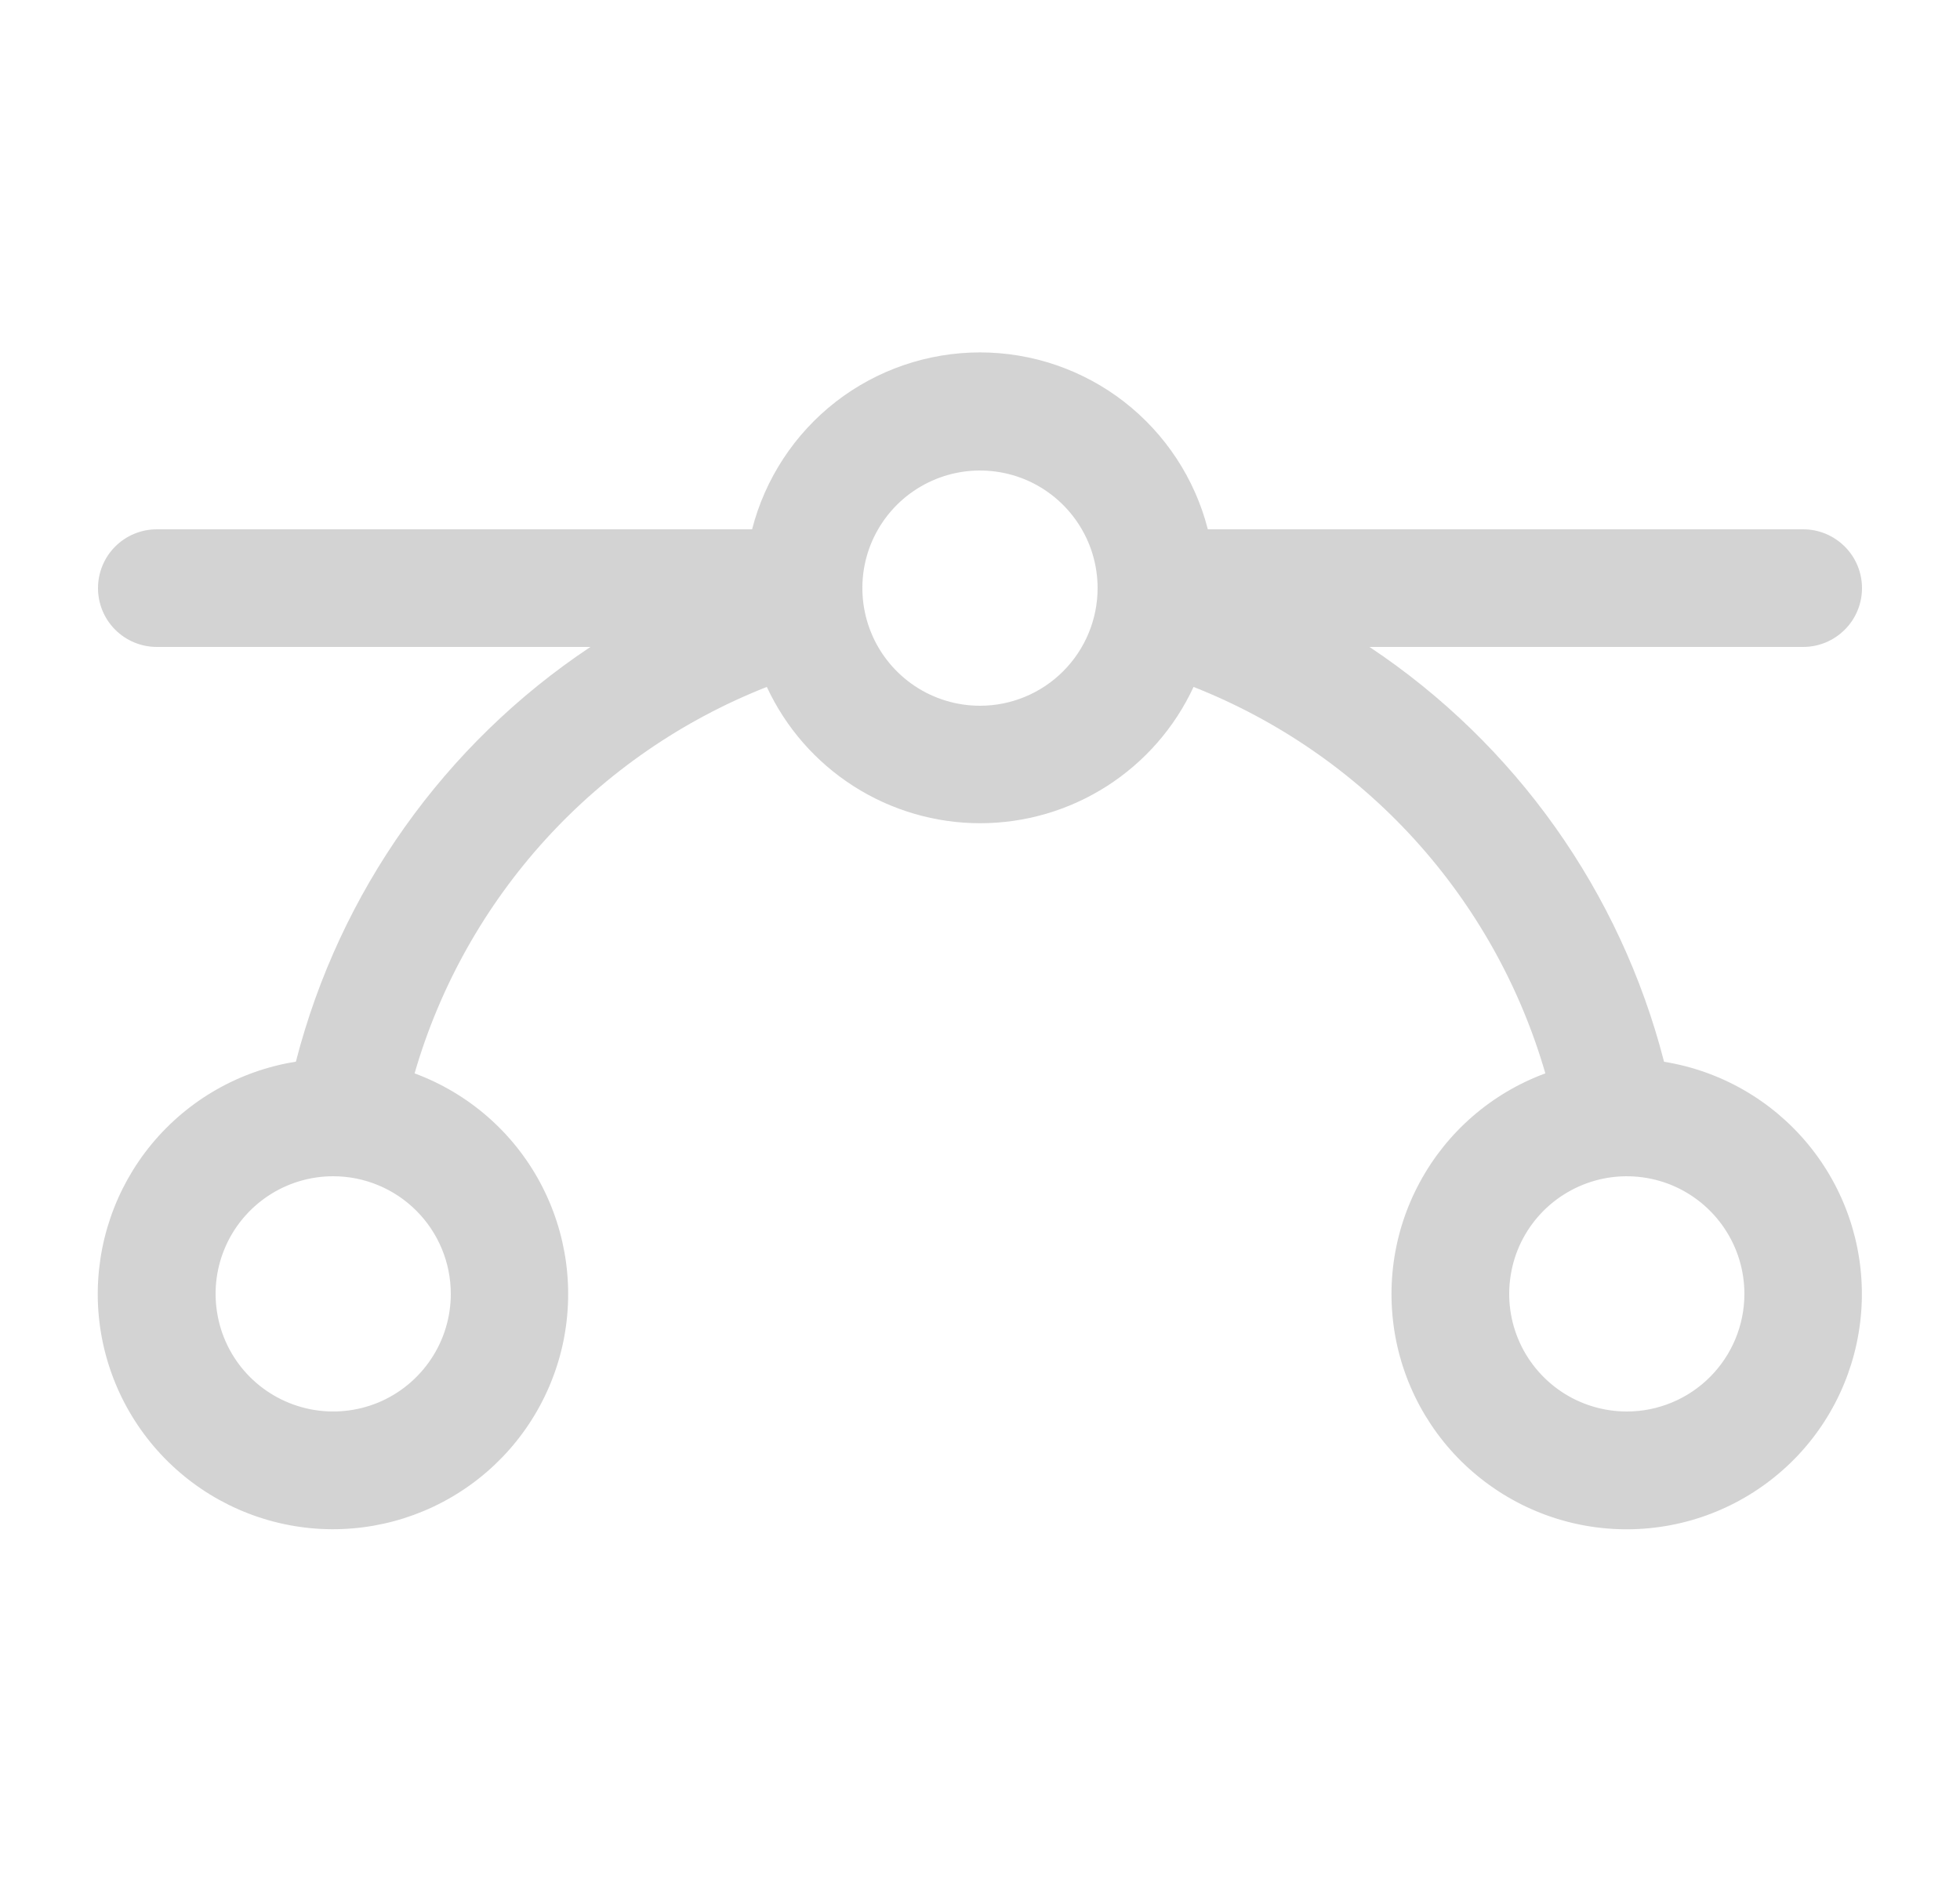
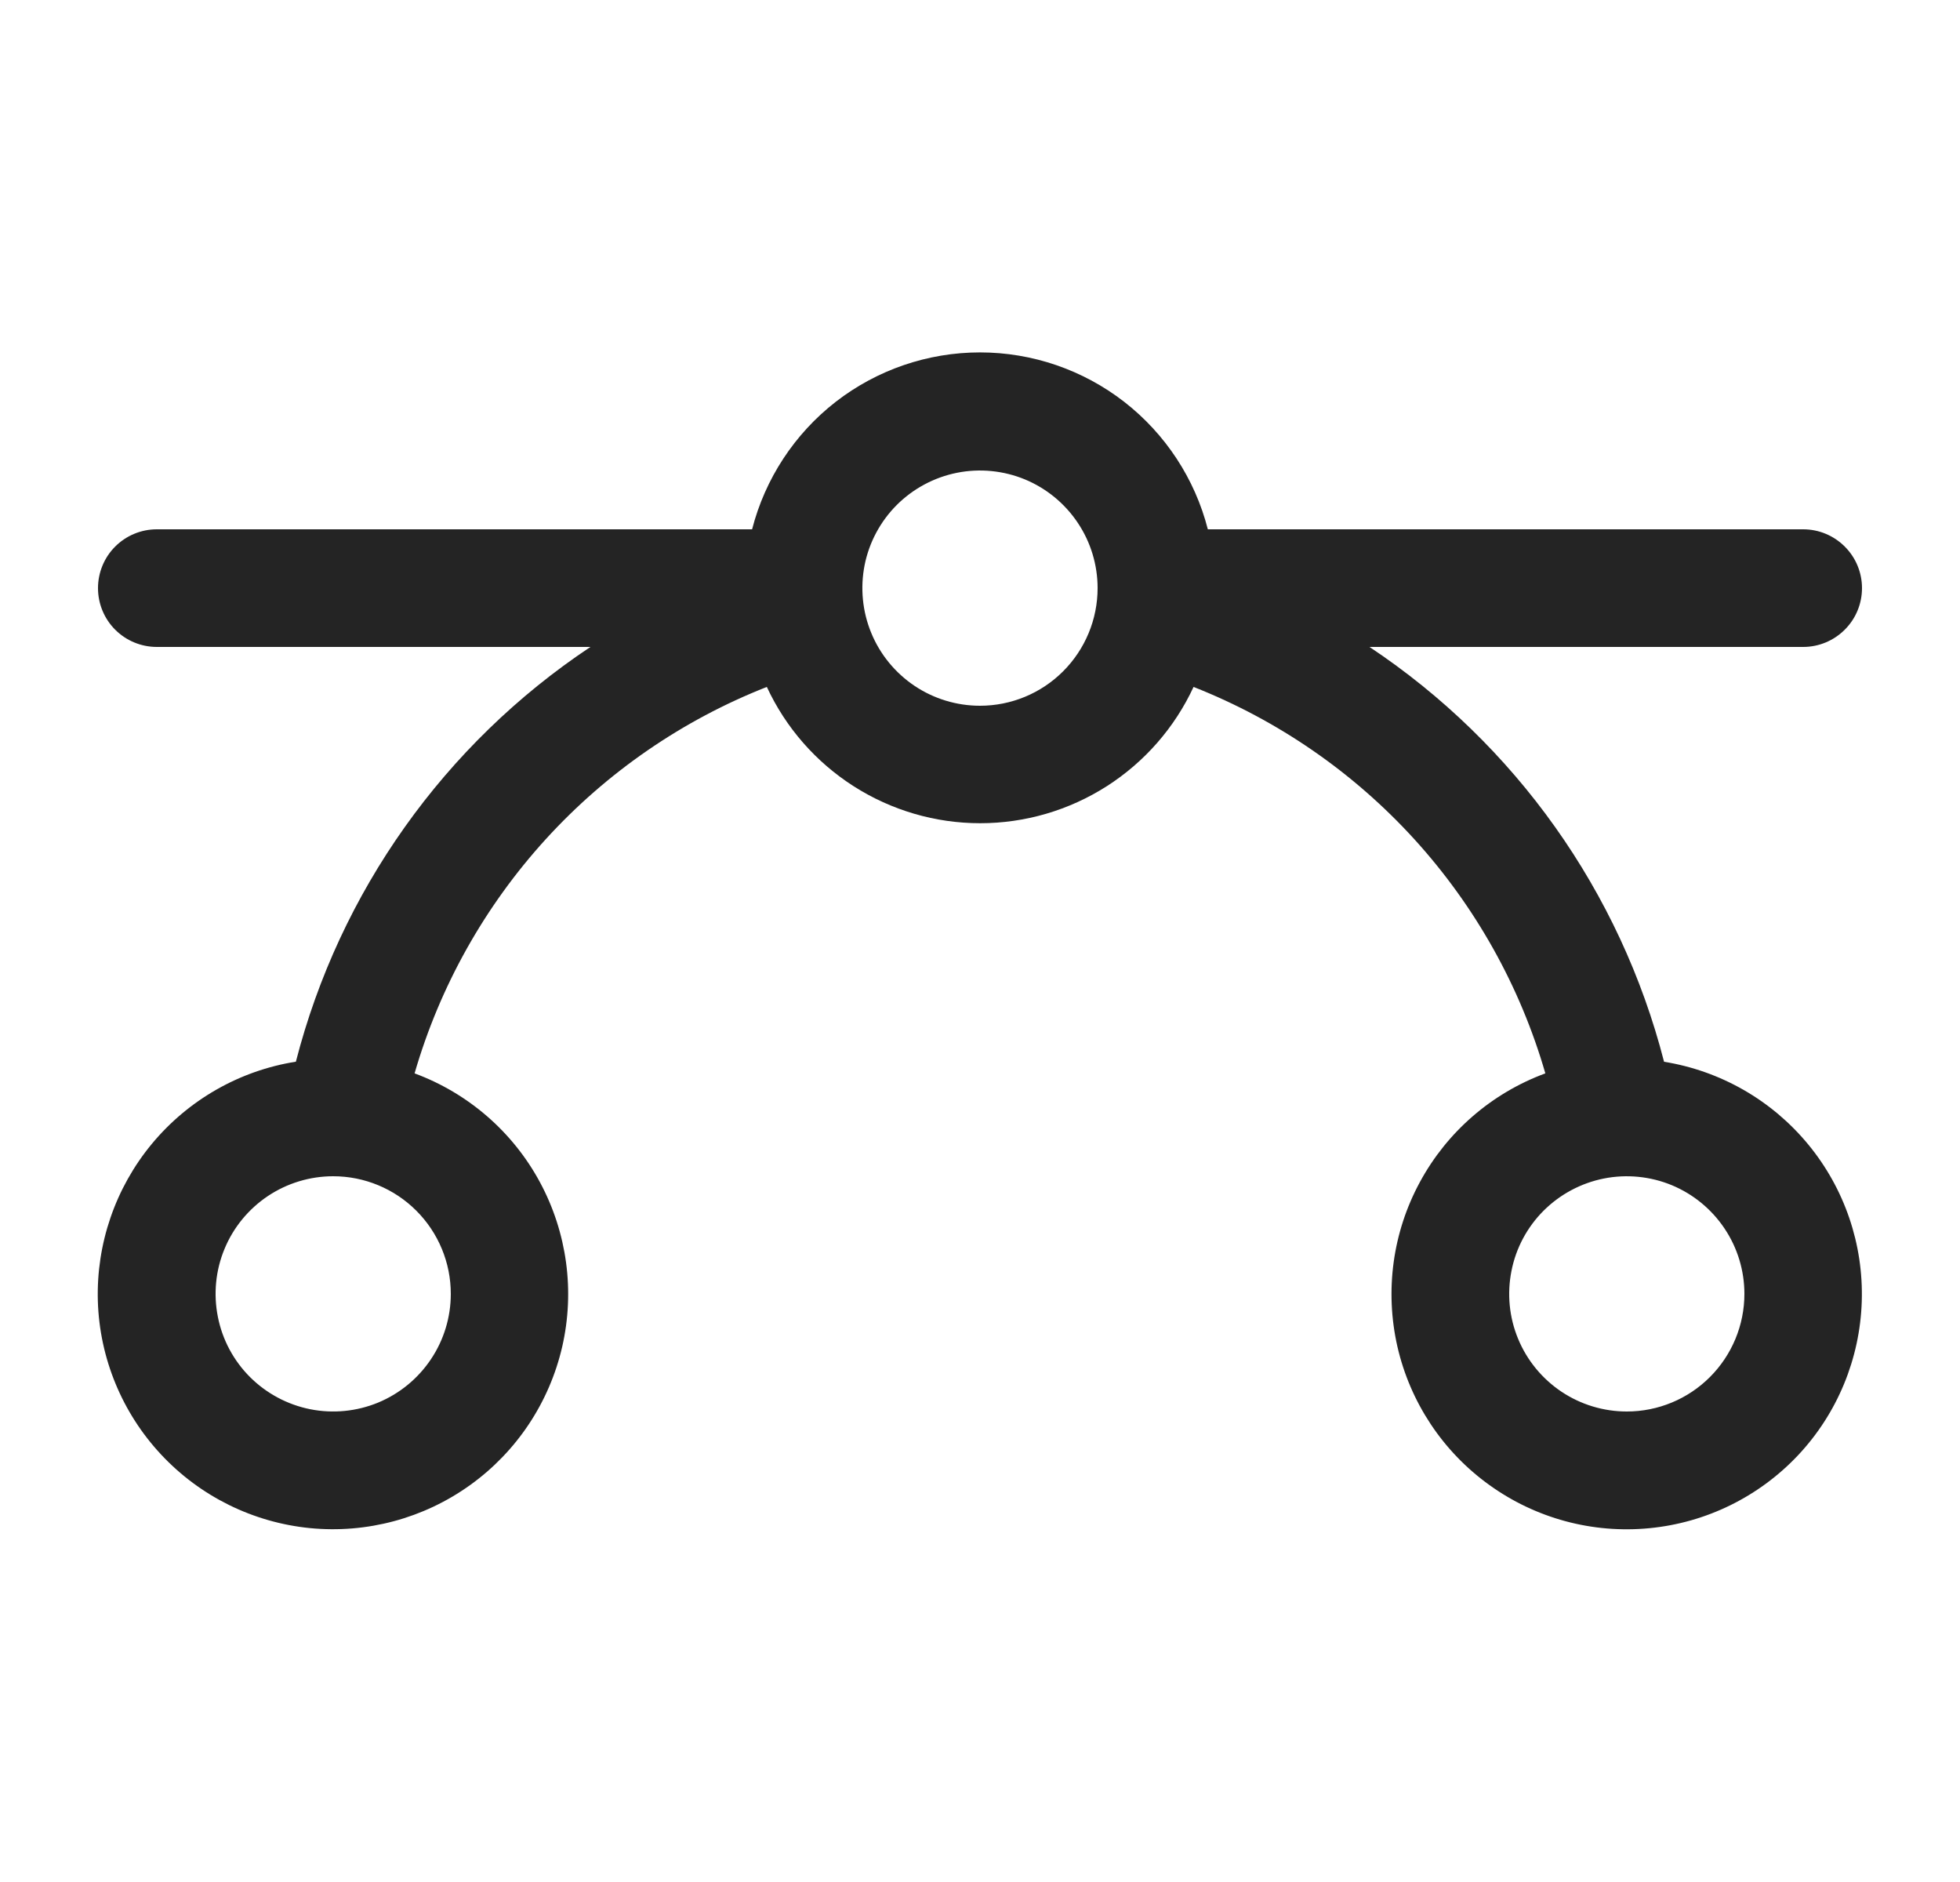
<svg xmlns="http://www.w3.org/2000/svg" width="25" height="24" viewBox="0 0 25 24" fill="none">
-   <path d="M21.225 13.539C20.668 11.373 19.33 9.489 17.468 8.25H23C23.199 8.25 23.389 8.171 23.53 8.03C23.671 7.89 23.75 7.699 23.75 7.5C23.75 7.301 23.671 7.11 23.53 6.97C23.389 6.829 23.199 6.75 23 6.75H15.406C15.241 6.105 14.865 5.533 14.339 5.124C13.813 4.716 13.166 4.494 12.5 4.494C11.834 4.494 11.186 4.716 10.66 5.124C10.134 5.533 9.759 6.105 9.593 6.75H2C1.801 6.75 1.61 6.829 1.469 6.97C1.329 7.11 1.25 7.301 1.25 7.5C1.25 7.699 1.329 7.89 1.469 8.03C1.61 8.171 1.801 8.25 2 8.25H7.531C5.669 9.489 4.331 11.373 3.774 13.539C3.054 13.653 2.401 14.027 1.936 14.588C1.471 15.15 1.227 15.862 1.248 16.591C1.27 17.32 1.557 18.016 2.055 18.549C2.553 19.082 3.227 19.415 3.953 19.487C4.679 19.558 5.406 19.363 5.998 18.937C6.59 18.512 7.007 17.885 7.171 17.174C7.334 16.463 7.233 15.718 6.887 15.076C6.541 14.434 5.972 13.941 5.288 13.688C5.61 12.577 6.183 11.556 6.962 10.701C7.741 9.847 8.705 9.183 9.781 8.76C10.022 9.279 10.406 9.718 10.888 10.026C11.37 10.334 11.93 10.498 12.502 10.498C13.075 10.498 13.635 10.334 14.117 10.026C14.599 9.718 14.983 9.279 15.224 8.76C16.299 9.184 17.262 9.848 18.04 10.702C18.818 11.557 19.39 12.578 19.711 13.688C19.027 13.94 18.458 14.433 18.111 15.074C17.763 15.715 17.662 16.461 17.824 17.172C17.987 17.883 18.403 18.51 18.995 18.936C19.587 19.363 20.313 19.559 21.039 19.488C21.765 19.418 22.44 19.085 22.939 18.553C23.437 18.021 23.724 17.325 23.747 16.596C23.77 15.867 23.527 15.155 23.062 14.592C22.598 14.03 21.945 13.656 21.225 13.54V13.539ZM5.75 16.5C5.75 16.797 5.662 17.087 5.497 17.333C5.332 17.58 5.098 17.772 4.824 17.886C4.55 17.999 4.248 18.029 3.957 17.971C3.666 17.913 3.399 17.77 3.189 17.561C2.979 17.351 2.836 17.084 2.779 16.793C2.721 16.502 2.75 16.2 2.864 15.926C2.977 15.652 3.17 15.418 3.416 15.253C3.663 15.088 3.953 15 4.25 15C4.648 15 5.029 15.158 5.31 15.439C5.592 15.721 5.75 16.102 5.75 16.5ZM12.5 9C12.203 9 11.913 8.912 11.666 8.747C11.42 8.582 11.227 8.348 11.114 8.074C11 7.8 10.971 7.498 11.028 7.207C11.086 6.916 11.229 6.649 11.439 6.439C11.649 6.23 11.916 6.087 12.207 6.029C12.498 5.971 12.8 6.001 13.074 6.114C13.348 6.228 13.582 6.42 13.747 6.667C13.912 6.913 14 7.203 14 7.5C14 7.898 13.842 8.279 13.56 8.561C13.279 8.842 12.898 9 12.5 9ZM20.75 18C20.453 18 20.163 17.912 19.916 17.747C19.67 17.582 19.477 17.348 19.364 17.074C19.25 16.8 19.221 16.498 19.279 16.207C19.336 15.916 19.479 15.649 19.689 15.439C19.899 15.23 20.166 15.087 20.457 15.029C20.748 14.971 21.05 15.001 21.324 15.114C21.598 15.228 21.832 15.42 21.997 15.667C22.162 15.913 22.25 16.203 22.25 16.5C22.25 16.898 22.092 17.279 21.81 17.561C21.529 17.842 21.148 18 20.75 18Z" fill="#242424" fill-opacity="0.2" />
+   <path d="M21.225 13.539C20.668 11.373 19.33 9.489 17.468 8.25H23C23.199 8.25 23.389 8.171 23.53 8.03C23.671 7.89 23.75 7.699 23.75 7.5C23.75 7.301 23.671 7.11 23.53 6.97C23.389 6.829 23.199 6.75 23 6.75H15.406C15.241 6.105 14.865 5.533 14.339 5.124C13.813 4.716 13.166 4.494 12.5 4.494C11.834 4.494 11.186 4.716 10.66 5.124C10.134 5.533 9.759 6.105 9.593 6.75H2C1.801 6.75 1.61 6.829 1.469 6.97C1.329 7.11 1.25 7.301 1.25 7.5C1.25 7.699 1.329 7.89 1.469 8.03C1.61 8.171 1.801 8.25 2 8.25H7.531C5.669 9.489 4.331 11.373 3.774 13.539C3.054 13.653 2.401 14.027 1.936 14.588C1.471 15.15 1.227 15.862 1.248 16.591C1.27 17.32 1.557 18.016 2.055 18.549C2.553 19.082 3.227 19.415 3.953 19.487C4.679 19.558 5.406 19.363 5.998 18.937C6.59 18.512 7.007 17.885 7.171 17.174C7.334 16.463 7.233 15.718 6.887 15.076C6.541 14.434 5.972 13.941 5.288 13.688C5.61 12.577 6.183 11.556 6.962 10.701C7.741 9.847 8.705 9.183 9.781 8.76C10.022 9.279 10.406 9.718 10.888 10.026C11.37 10.334 11.93 10.498 12.502 10.498C13.075 10.498 13.635 10.334 14.117 10.026C14.599 9.718 14.983 9.279 15.224 8.76C16.299 9.184 17.262 9.848 18.04 10.702C18.818 11.557 19.39 12.578 19.711 13.688C19.027 13.94 18.458 14.433 18.111 15.074C17.763 15.715 17.662 16.461 17.824 17.172C17.987 17.883 18.403 18.51 18.995 18.936C19.587 19.363 20.313 19.559 21.039 19.488C21.765 19.418 22.44 19.085 22.939 18.553C23.437 18.021 23.724 17.325 23.747 16.596C23.77 15.867 23.527 15.155 23.062 14.592C22.598 14.03 21.945 13.656 21.225 13.54V13.539ZM5.75 16.5C5.75 16.797 5.662 17.087 5.497 17.333C5.332 17.58 5.098 17.772 4.824 17.886C4.55 17.999 4.248 18.029 3.957 17.971C3.666 17.913 3.399 17.77 3.189 17.561C2.979 17.351 2.836 17.084 2.779 16.793C2.721 16.502 2.75 16.2 2.864 15.926C2.977 15.652 3.17 15.418 3.416 15.253C3.663 15.088 3.953 15 4.25 15C4.648 15 5.029 15.158 5.31 15.439C5.592 15.721 5.75 16.102 5.75 16.5ZM12.5 9C12.203 9 11.913 8.912 11.666 8.747C11.42 8.582 11.227 8.348 11.114 8.074C11 7.8 10.971 7.498 11.028 7.207C11.086 6.916 11.229 6.649 11.439 6.439C11.649 6.23 11.916 6.087 12.207 6.029C12.498 5.971 12.8 6.001 13.074 6.114C13.348 6.228 13.582 6.42 13.747 6.667C13.912 6.913 14 7.203 14 7.5C14 7.898 13.842 8.279 13.56 8.561C13.279 8.842 12.898 9 12.5 9ZM20.75 18C20.453 18 20.163 17.912 19.916 17.747C19.67 17.582 19.477 17.348 19.364 17.074C19.25 16.8 19.221 16.498 19.279 16.207C19.336 15.916 19.479 15.649 19.689 15.439C19.899 15.23 20.166 15.087 20.457 15.029C20.748 14.971 21.05 15.001 21.324 15.114C21.598 15.228 21.832 15.42 21.997 15.667C22.162 15.913 22.25 16.203 22.25 16.5C22.25 16.898 22.092 17.279 21.81 17.561C21.529 17.842 21.148 18 20.75 18Z" fill="#242424" fillOpacity="0.2" />
</svg>
